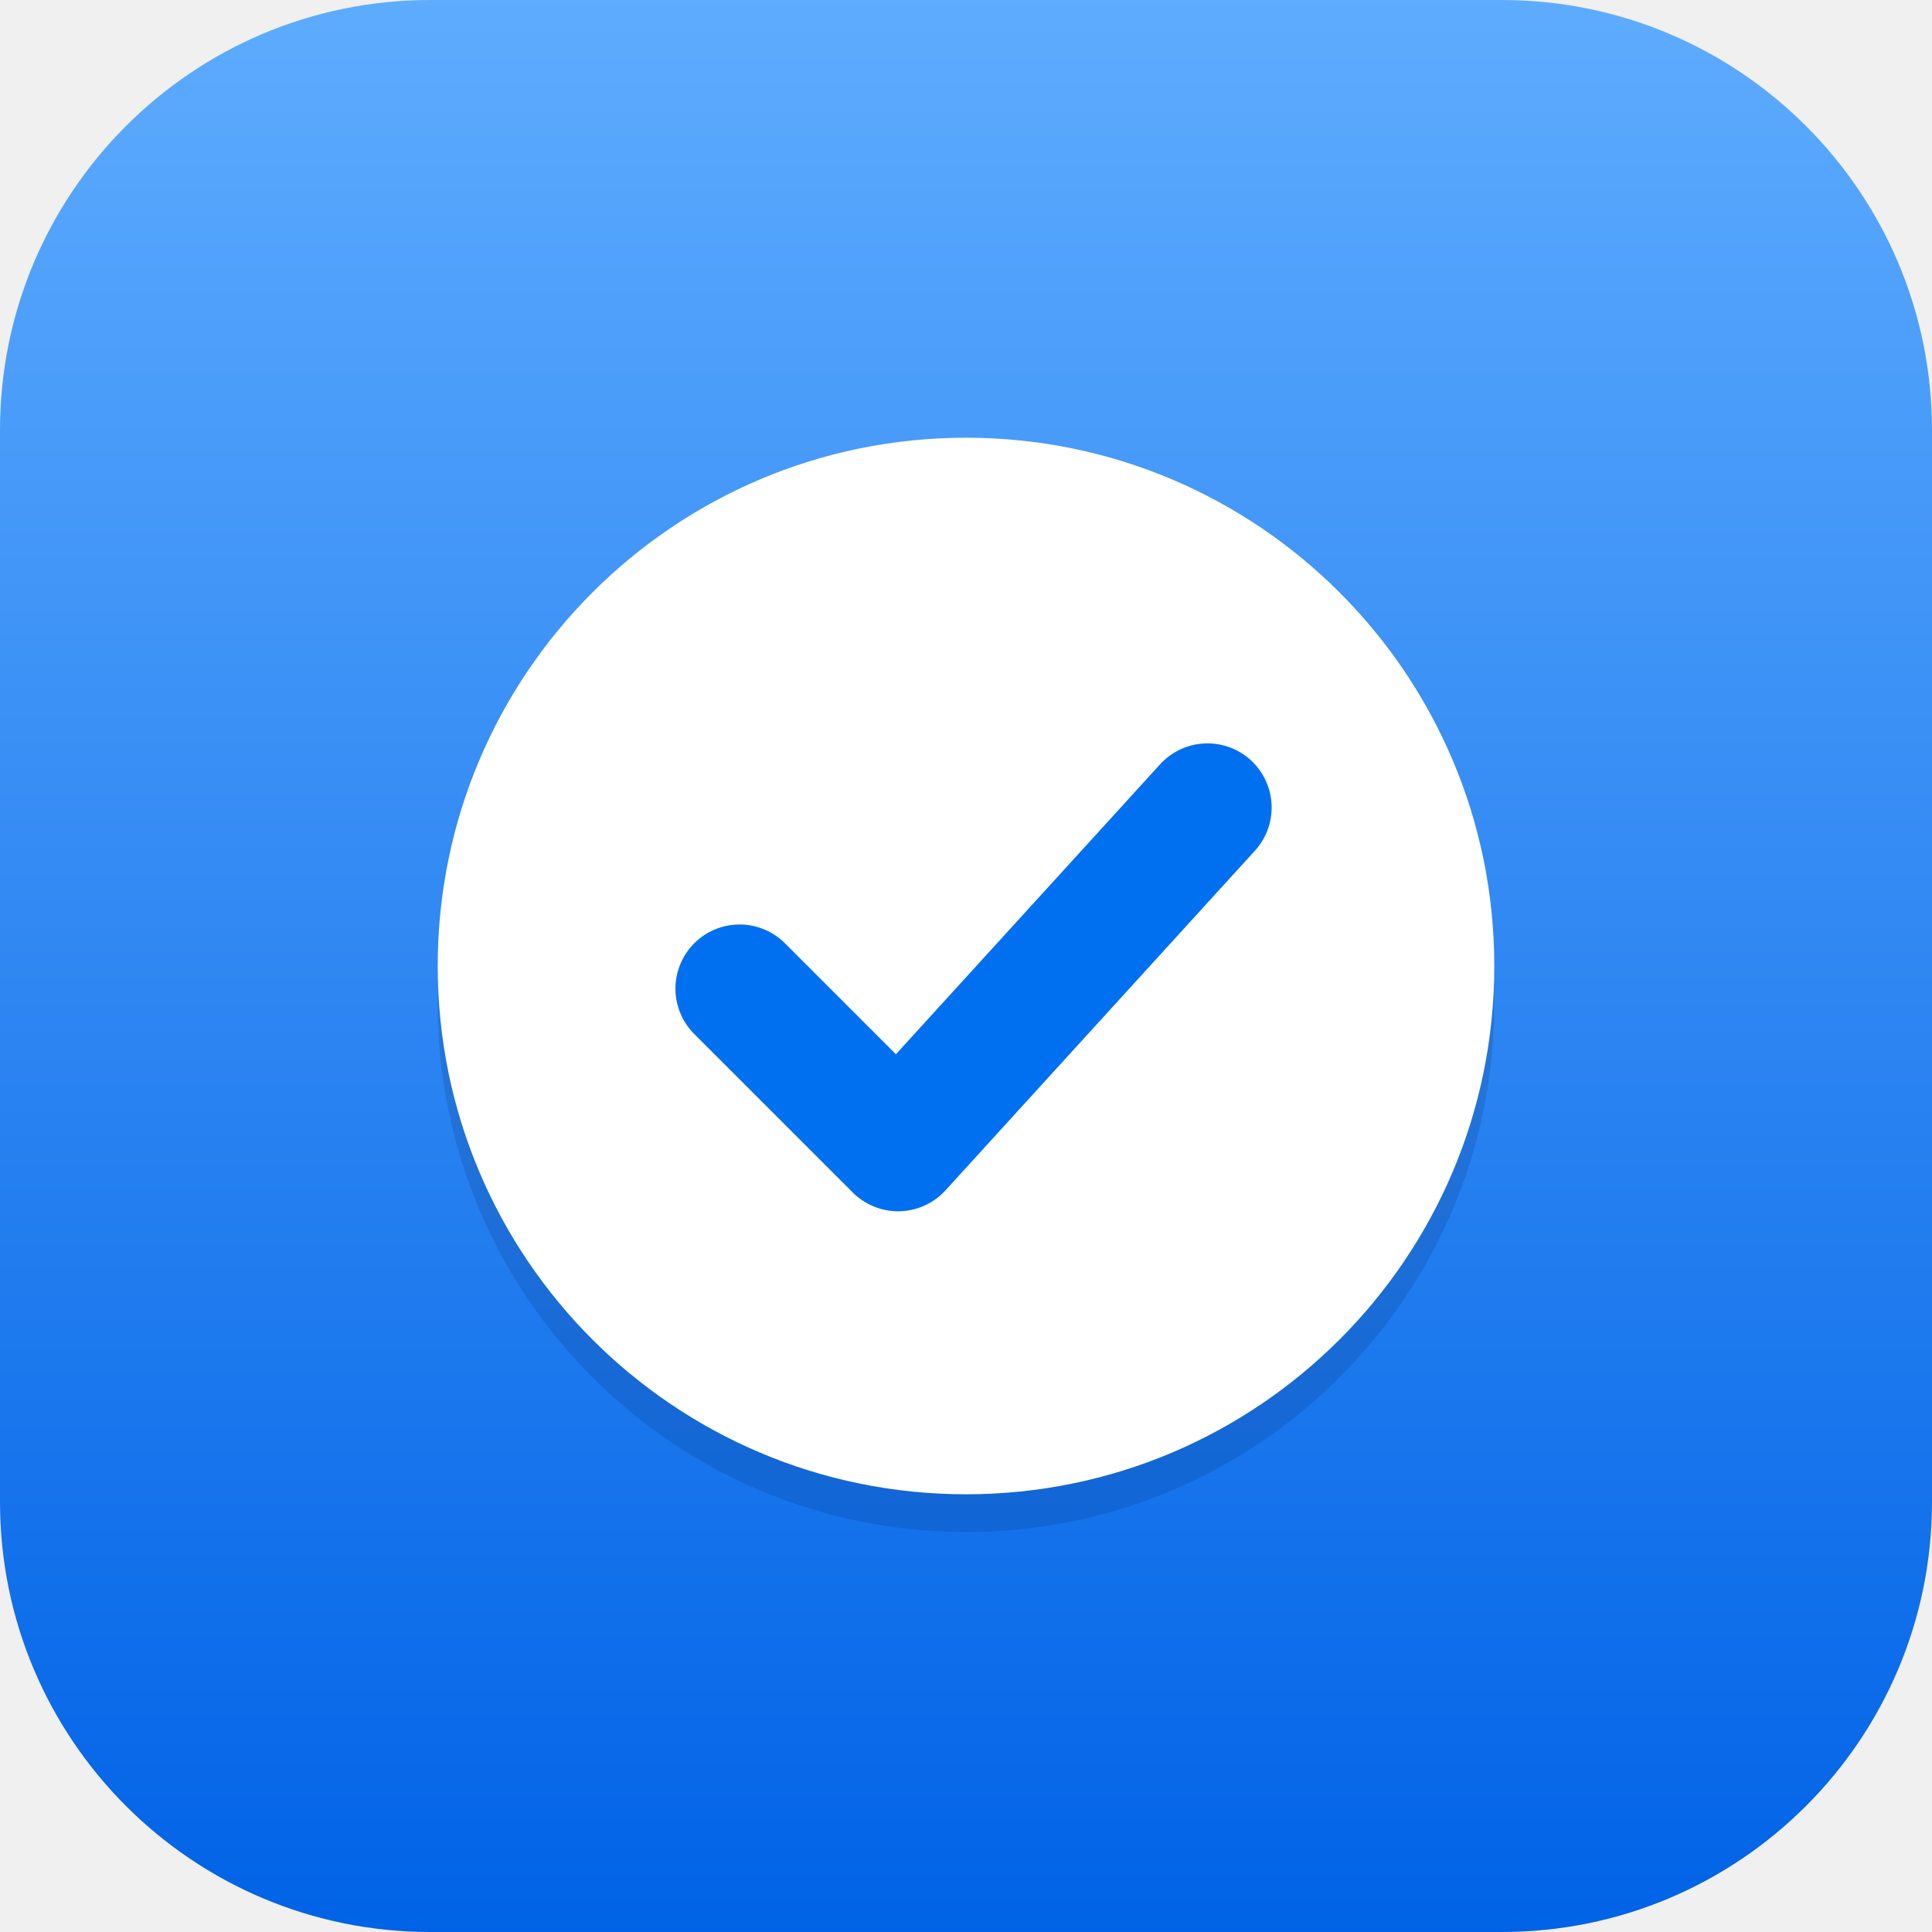
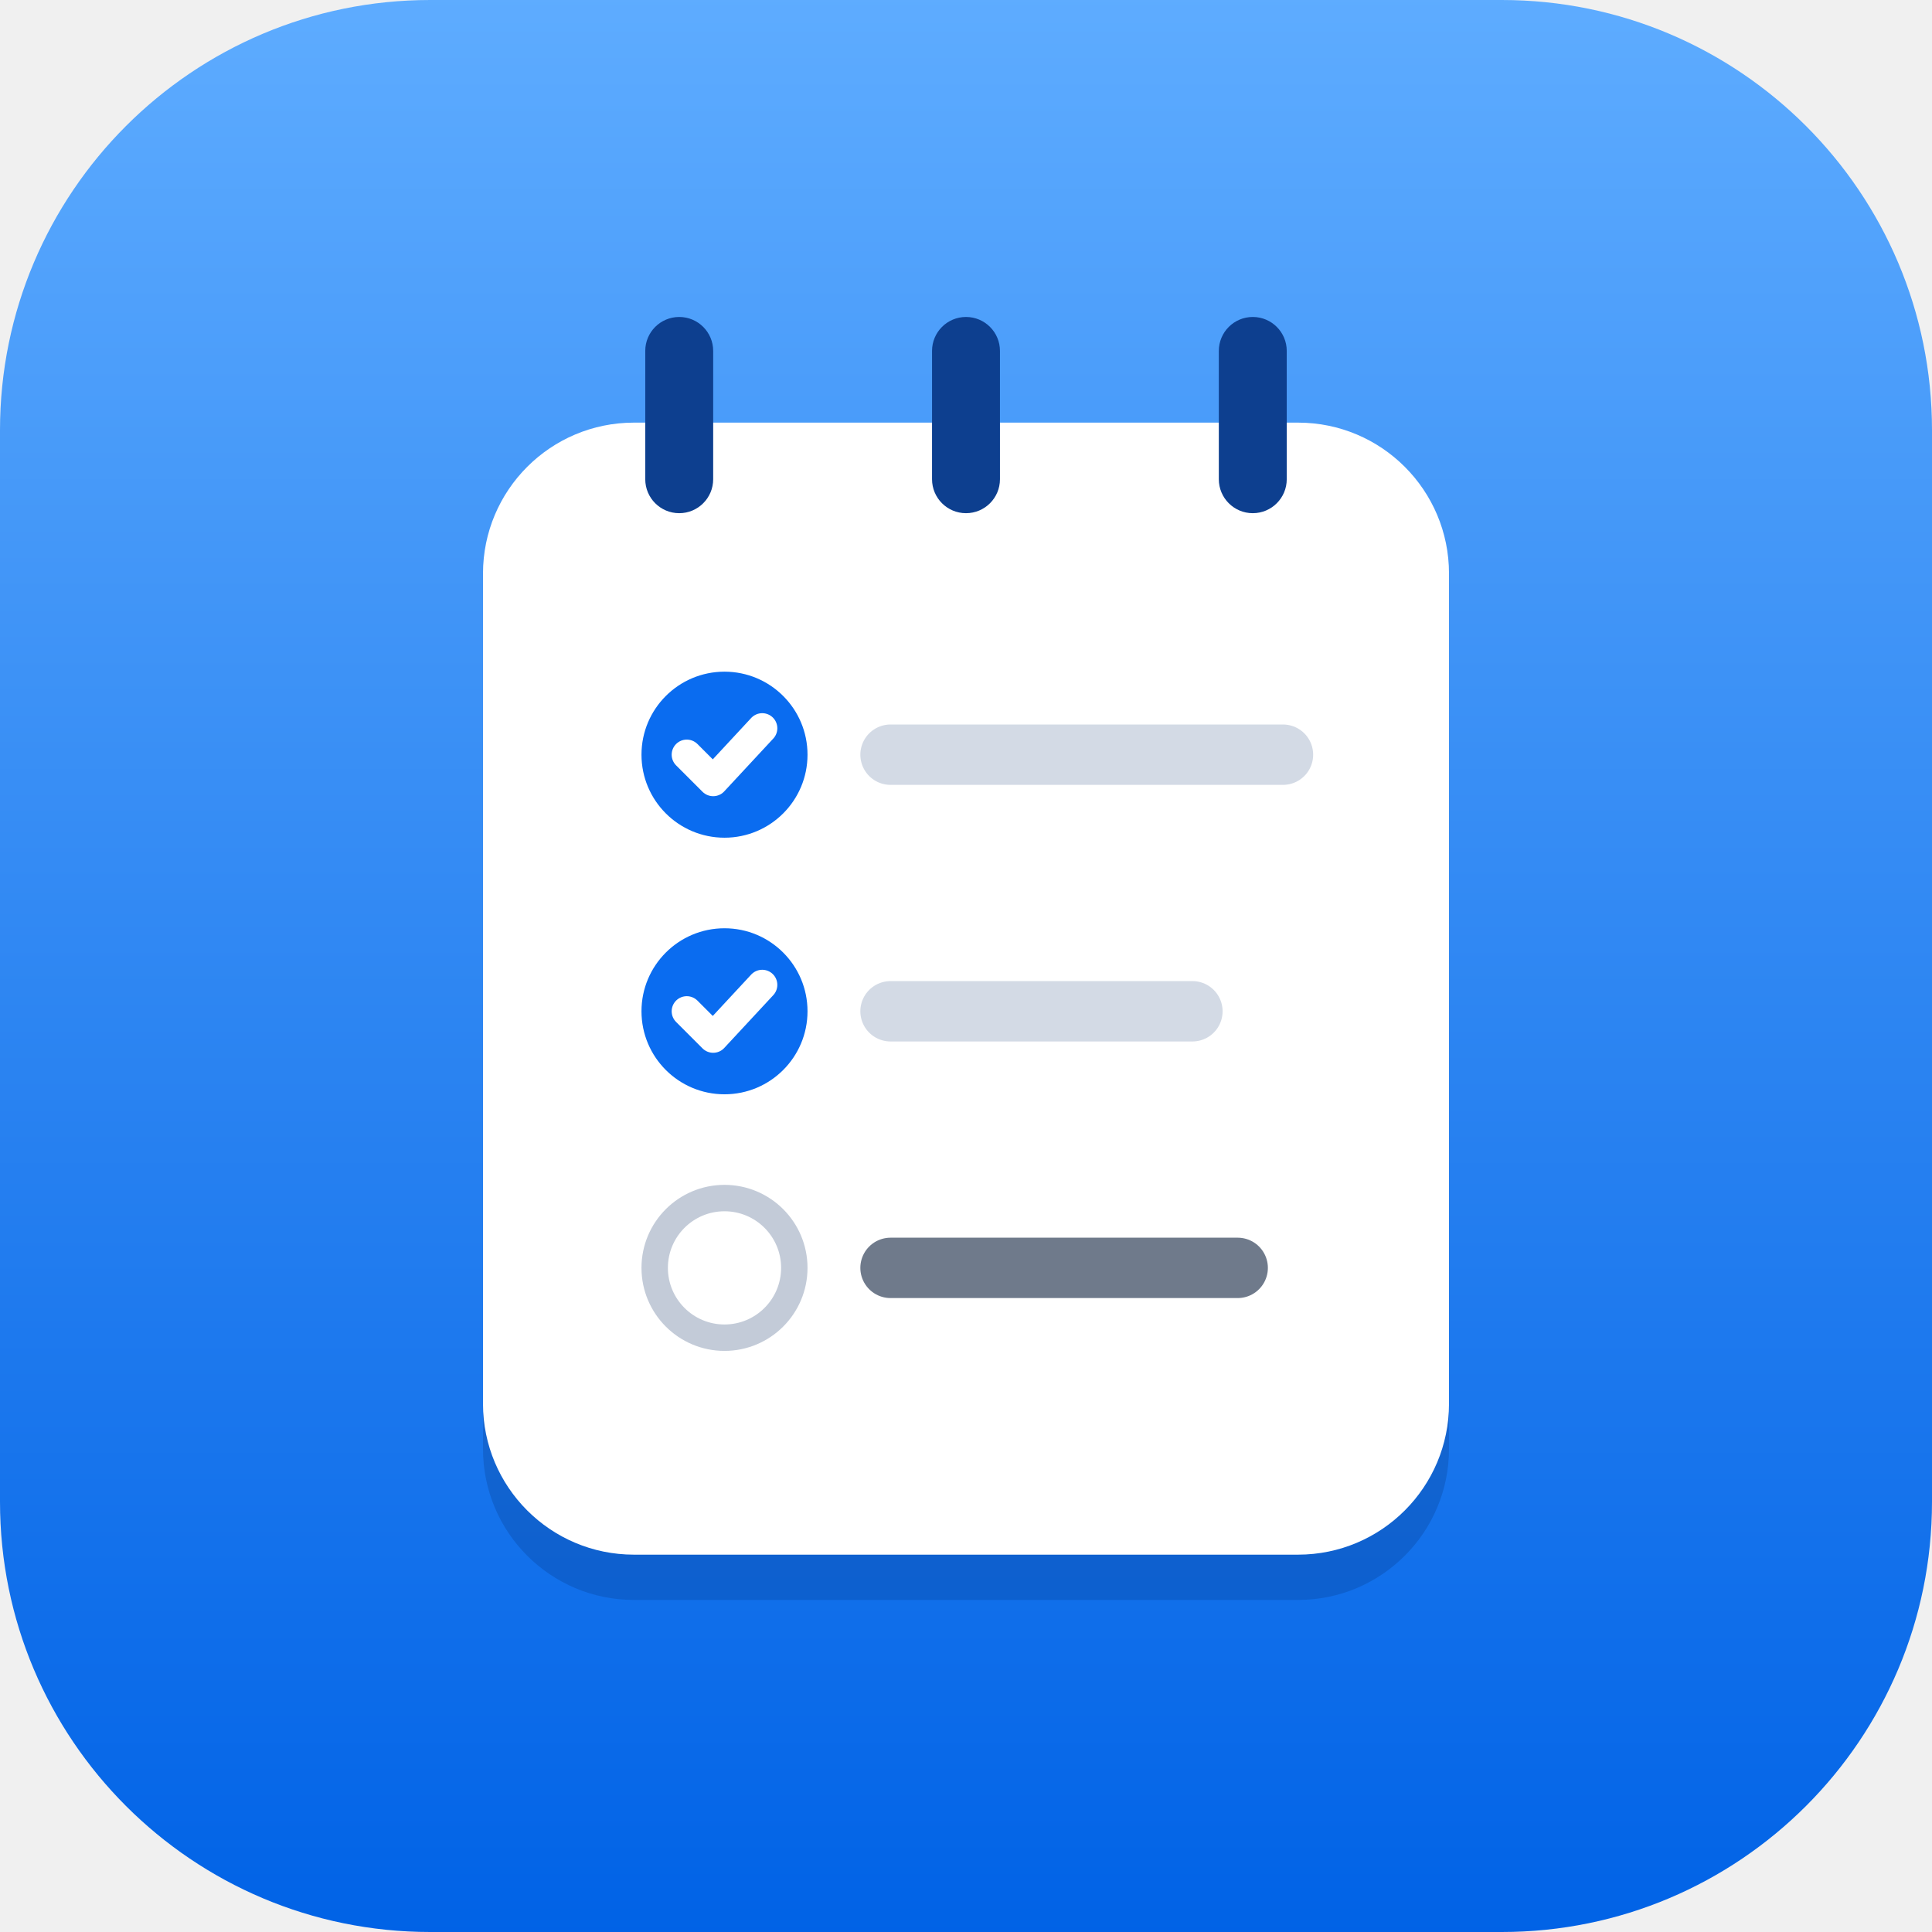
<svg xmlns="http://www.w3.org/2000/svg" viewBox="0 0 512 512">
  <defs>
    <linearGradient id="g" x1="0" y1="0" x2="0" y2="1">
      <stop offset="0" stop-color="#5eacff" />
      <stop offset="1" stop-color="#0062e6" />
    </linearGradient>
  </defs>
  <rect width="512" height="512" rx="114" fill="url(#g)" />
-   <circle cx="256" cy="266" r="140" fill="#001e5a" opacity=".16" />
-   <circle cx="256" cy="256" r="140" fill="#fff" />
-   <path d="M196 262l42 42 82-90" fill="none" stroke="#0070f0" stroke-width="34" stroke-linecap="round" stroke-linejoin="round" />
+   <rect x="128" y="124" width="256" height="300" rx="40" fill="#002a6e" opacity=".22" />
+   <rect x="128" y="112" width="256" height="300" rx="40" fill="#fff" />
+   <g fill="#0d3f8f">
+     <rect x="171" y="84" width="18" height="52" rx="9" />
+     <rect x="247" y="84" width="18" height="52" rx="9" />
+     <rect x="323" y="84" width="18" height="52" rx="9" />
+   </g>
+   <circle cx="192" cy="200" r="22" fill="#0a6cf0" />
+   <circle cx="192" cy="268" r="22" fill="#0a6cf0" />
+   <circle cx="192" cy="336" r="18.5" fill="none" stroke="#c3cbd8" stroke-width="7" />
+   <g fill="none" stroke="#fff" stroke-width="8" stroke-linecap="round" stroke-linejoin="round">
+     <path d="M182 200l7 7 13-14" />
+     <path d="M182 268l7 7 13-14" />
+   </g>
+   <g stroke-linecap="round" stroke-width="16" fill="none">
+     <path d="M236 200h104" stroke="#d3dae5" />
+     <path d="M236 268h80" stroke="#d3dae5" />
+     <path d="M236 336h92" stroke="#6f7a8b" />
+   </g>
</svg>
